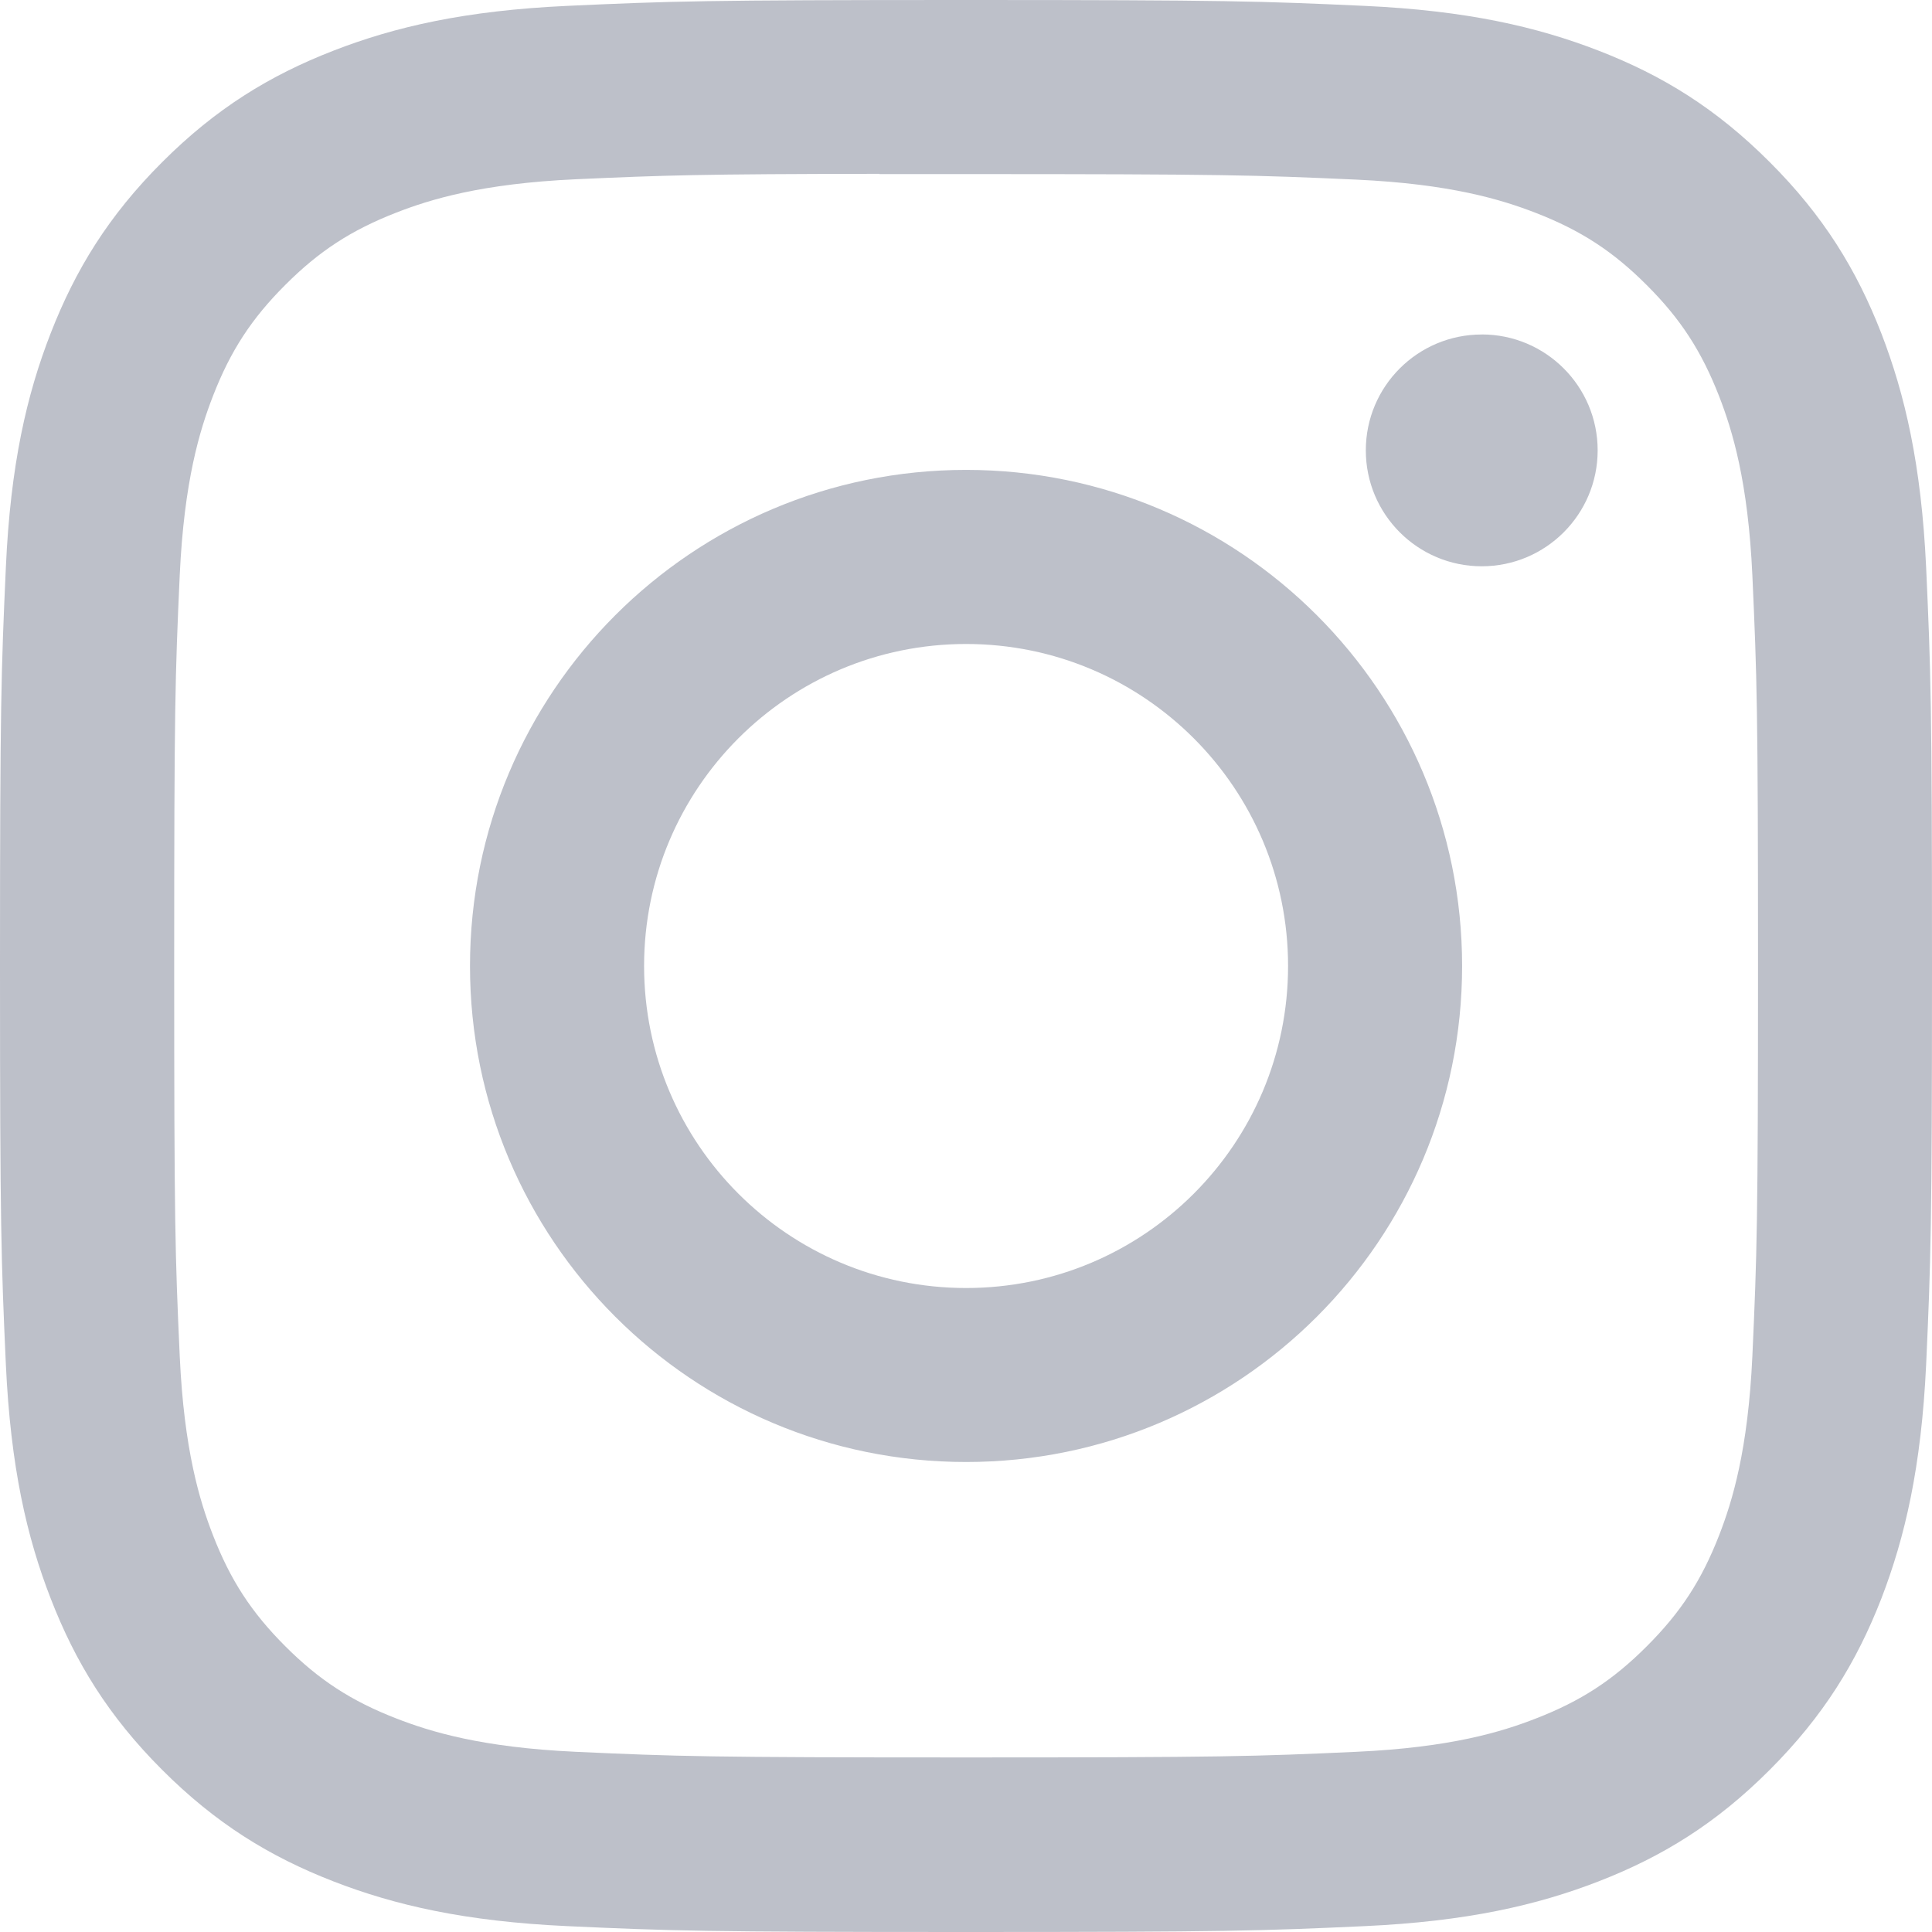
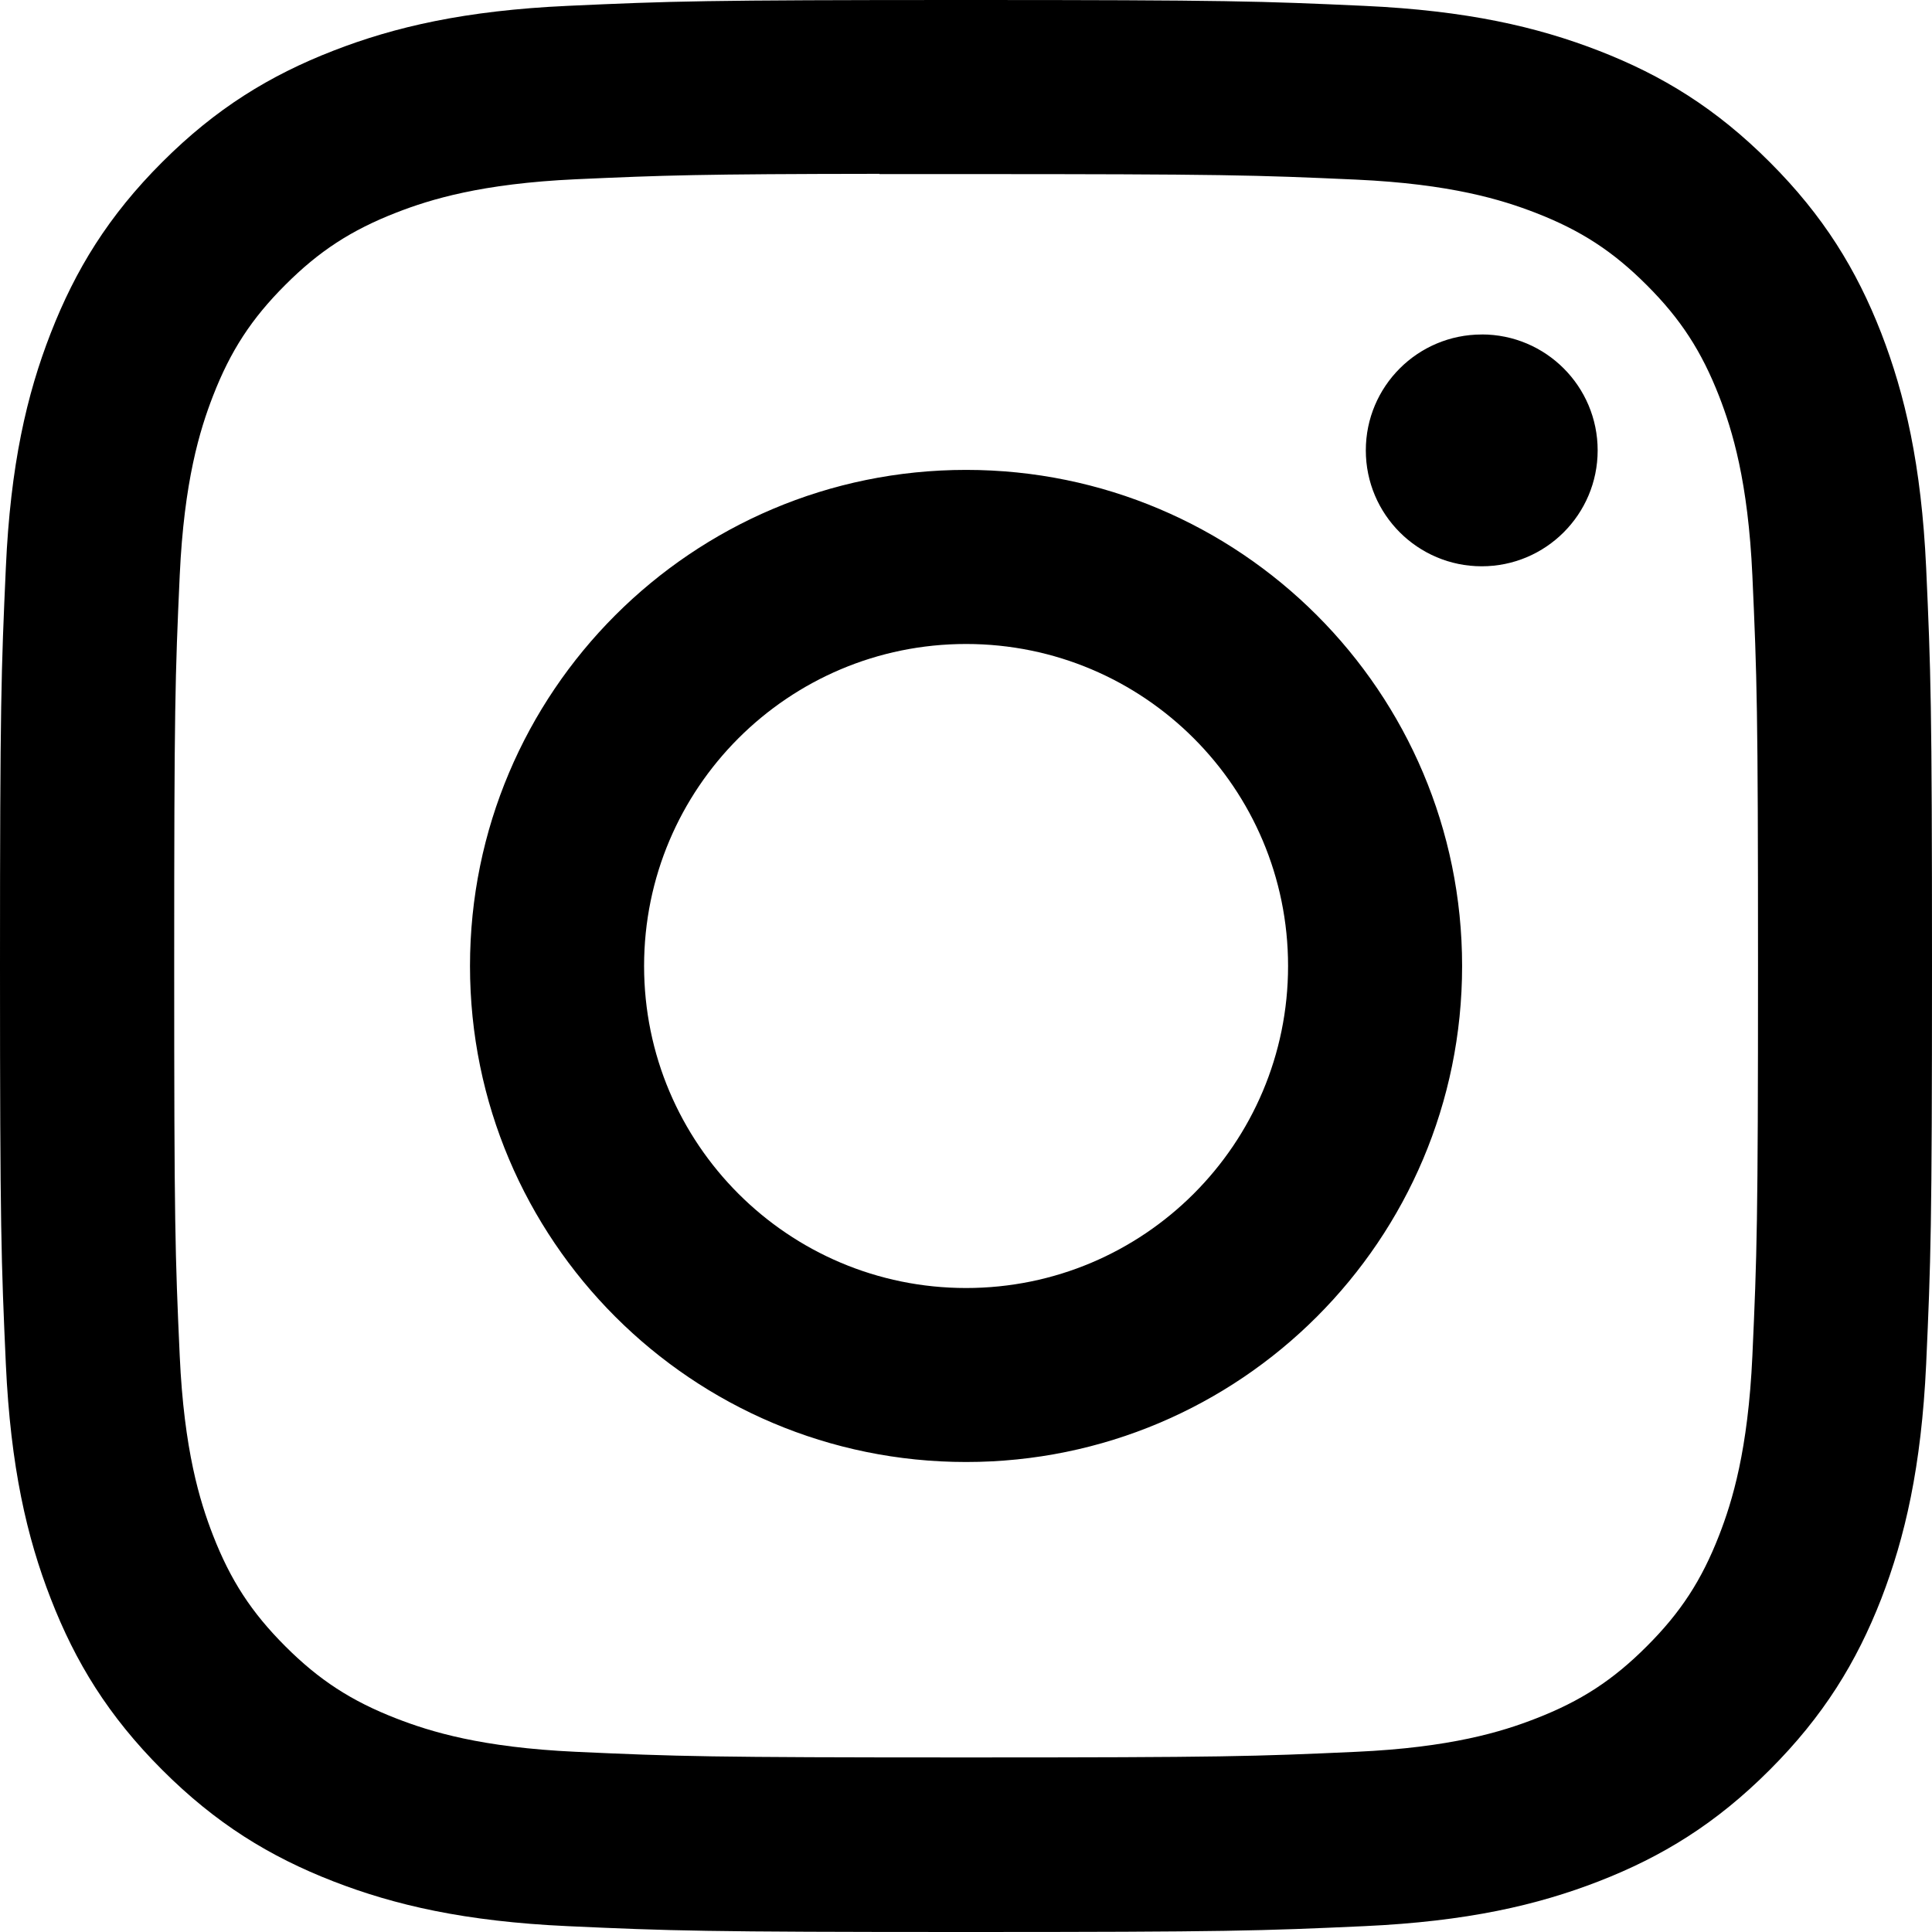
<svg xmlns="http://www.w3.org/2000/svg" width="37px" height="37px" viewBox="0 0 37 37" version="1.1">
-   <defs />
-   <g id="Brand-sketches" stroke="none" stroke-width="1" fill="none" fill-rule="evenodd">
-     <g id="Brand-Profile-overlay-Copy" transform="translate(-99, -255)" fill="#BDC0C9">
-       <g id="Instagram" transform="translate(99, 255)">
-         <path d="M18.502,0 C13.478,0 12.847,0.022 10.874,0.112 C8.904,0.202 7.56,0.514 6.384,0.971 C5.167,1.444 4.135,2.076 3.106,3.105 C2.077,4.133 1.445,5.165 0.971,6.381 C0.512,7.558 0.2,8.903 0.112,10.871 C0.023,12.845 0,13.476 0,18.5 C0,23.524 0.023,24.153 0.112,26.126 C0.203,28.096 0.514,29.44 0.972,30.616 C1.444,31.833 2.076,32.865 3.105,33.894 C4.133,34.923 5.165,35.556 6.381,36.029 C7.558,36.486 8.903,36.798 10.872,36.888 C12.845,36.978 13.476,37 18.499,37 C23.524,37 24.153,36.978 26.126,36.888 C28.096,36.798 29.441,36.486 30.619,36.029 C31.835,35.556 32.866,34.923 33.893,33.894 C34.922,32.865 35.555,31.833 36.029,30.617 C36.483,29.44 36.796,28.095 36.888,26.127 C36.977,24.153 37,23.524 37,18.5 C37,13.476 36.977,12.845 36.888,10.872 C36.796,8.902 36.483,7.558 36.029,6.382 C35.555,5.165 34.922,4.133 33.893,3.105 C32.864,2.075 31.835,1.443 30.617,0.971 C29.438,0.514 28.093,0.202 26.123,0.112 C24.15,0.022 23.522,5.47710025e-15 18.496,5.47710025e-15 L18.502,0 Z M16.842,3.334 C17.335,3.333 17.884,3.334 18.502,3.334 C23.441,3.334 24.027,3.352 25.977,3.44 C27.781,3.523 28.76,3.824 29.412,4.077 C30.276,4.413 30.891,4.813 31.538,5.461 C32.186,6.108 32.586,6.725 32.923,7.588 C33.176,8.24 33.478,9.219 33.56,11.023 C33.648,12.973 33.668,13.559 33.668,18.496 C33.668,23.433 33.648,24.019 33.56,25.969 C33.477,27.773 33.176,28.752 32.923,29.403 C32.587,30.266 32.186,30.881 31.538,31.528 C30.891,32.176 30.276,32.577 29.412,32.912 C28.761,33.166 27.781,33.467 25.977,33.549 C24.027,33.638 23.441,33.657 18.502,33.657 C13.562,33.657 12.976,33.638 11.026,33.549 C9.223,33.466 8.244,33.165 7.591,32.911 C6.728,32.576 6.111,32.175 5.464,31.528 C4.816,30.88 4.415,30.265 4.079,29.402 C3.826,28.75 3.524,27.771 3.442,25.967 C3.353,24.017 3.336,23.431 3.336,18.491 C3.336,13.551 3.353,12.968 3.442,11.018 C3.525,9.214 3.826,8.235 4.079,7.583 C4.414,6.72 4.816,6.103 5.464,5.456 C6.111,4.808 6.728,4.407 7.591,4.071 C8.243,3.817 9.223,3.516 11.026,3.433 C12.733,3.356 13.394,3.333 16.842,3.329 L16.842,3.334 Z M28.377,6.406 C27.151,6.406 26.157,7.399 26.157,8.625 C26.157,9.85 27.151,10.845 28.377,10.845 C29.603,10.845 30.597,9.85 30.597,8.625 C30.597,7.399 29.603,6.405 28.377,6.405 L28.377,6.406 Z M18.502,8.999 C13.255,8.999 9.001,13.253 9.001,18.5 C9.001,23.747 13.255,27.999 18.502,27.999 C23.748,27.999 28.001,23.747 28.001,18.5 C28.001,13.253 23.748,8.999 18.501,8.999 L18.502,8.999 Z M18.502,12.333 C21.907,12.333 24.668,15.094 24.668,18.5 C24.668,21.906 21.907,24.667 18.502,24.667 C15.096,24.667 12.335,21.906 12.335,18.5 C12.335,15.094 15.096,12.333 18.502,12.333 L18.502,12.333 Z" id="Shape" />
-       </g>
-     </g>
+   <g>
+     <path d="M18.502,0 C13.478,0 12.847,0.022 10.874,0.112 C8.904,0.202 7.56,0.514 6.384,0.971 C5.167,1.444 4.135,2.076 3.106,3.105 C2.077,4.133 1.445,5.165 0.971,6.381 C0.512,7.558 0.2,8.903 0.112,10.871 C0.023,12.845 0,13.476 0,18.5 C0,23.524 0.023,24.153 0.112,26.126 C0.203,28.096 0.514,29.44 0.972,30.616 C1.444,31.833 2.076,32.865 3.105,33.894 C4.133,34.923 5.165,35.556 6.381,36.029 C7.558,36.486 8.903,36.798 10.872,36.888 C12.845,36.978 13.476,37 18.499,37 C23.524,37 24.153,36.978 26.126,36.888 C28.096,36.798 29.441,36.486 30.619,36.029 C31.835,35.556 32.866,34.923 33.893,33.894 C34.922,32.865 35.555,31.833 36.029,30.617 C36.483,29.44 36.796,28.095 36.888,26.127 C36.977,24.153 37,23.524 37,18.5 C37,13.476 36.977,12.845 36.888,10.872 C36.796,8.902 36.483,7.558 36.029,6.382 C35.555,5.165 34.922,4.133 33.893,3.105 C32.864,2.075 31.835,1.443 30.617,0.971 C29.438,0.514 28.093,0.202 26.123,0.112 C24.15,0.022 23.522,5.47710025e-15 18.496,5.47710025e-15 L18.502,0 Z M16.842,3.334 C17.335,3.333 17.884,3.334 18.502,3.334 C23.441,3.334 24.027,3.352 25.977,3.44 C27.781,3.523 28.76,3.824 29.412,4.077 C30.276,4.413 30.891,4.813 31.538,5.461 C32.186,6.108 32.586,6.725 32.923,7.588 C33.176,8.24 33.478,9.219 33.56,11.023 C33.648,12.973 33.668,13.559 33.668,18.496 C33.668,23.433 33.648,24.019 33.56,25.969 C33.477,27.773 33.176,28.752 32.923,29.403 C32.587,30.266 32.186,30.881 31.538,31.528 C30.891,32.176 30.276,32.577 29.412,32.912 C28.761,33.166 27.781,33.467 25.977,33.549 C24.027,33.638 23.441,33.657 18.502,33.657 C13.562,33.657 12.976,33.638 11.026,33.549 C9.223,33.466 8.244,33.165 7.591,32.911 C6.728,32.576 6.111,32.175 5.464,31.528 C4.816,30.88 4.415,30.265 4.079,29.402 C3.826,28.75 3.524,27.771 3.442,25.967 C3.353,24.017 3.336,23.431 3.336,18.491 C3.336,13.551 3.353,12.968 3.442,11.018 C3.525,9.214 3.826,8.235 4.079,7.583 C4.414,6.72 4.816,6.103 5.464,5.456 C6.111,4.808 6.728,4.407 7.591,4.071 C8.243,3.817 9.223,3.516 11.026,3.433 C12.733,3.356 13.394,3.333 16.842,3.329 L16.842,3.334 Z M28.377,6.406 C27.151,6.406 26.157,7.399 26.157,8.625 C26.157,9.85 27.151,10.845 28.377,10.845 C29.603,10.845 30.597,9.85 30.597,8.625 C30.597,7.399 29.603,6.405 28.377,6.405 L28.377,6.406 Z M18.502,8.999 C13.255,8.999 9.001,13.253 9.001,18.5 C9.001,23.747 13.255,27.999 18.502,27.999 C23.748,27.999 28.001,23.747 28.001,18.5 C28.001,13.253 23.748,8.999 18.501,8.999 L18.502,8.999 Z M18.502,12.333 C21.907,12.333 24.668,15.094 24.668,18.5 C24.668,21.906 21.907,24.667 18.502,24.667 C15.096,24.667 12.335,21.906 12.335,18.5 C12.335,15.094 15.096,12.333 18.502,12.333 L18.502,12.333 Z" id="Shape" />
  </g>
</svg>
